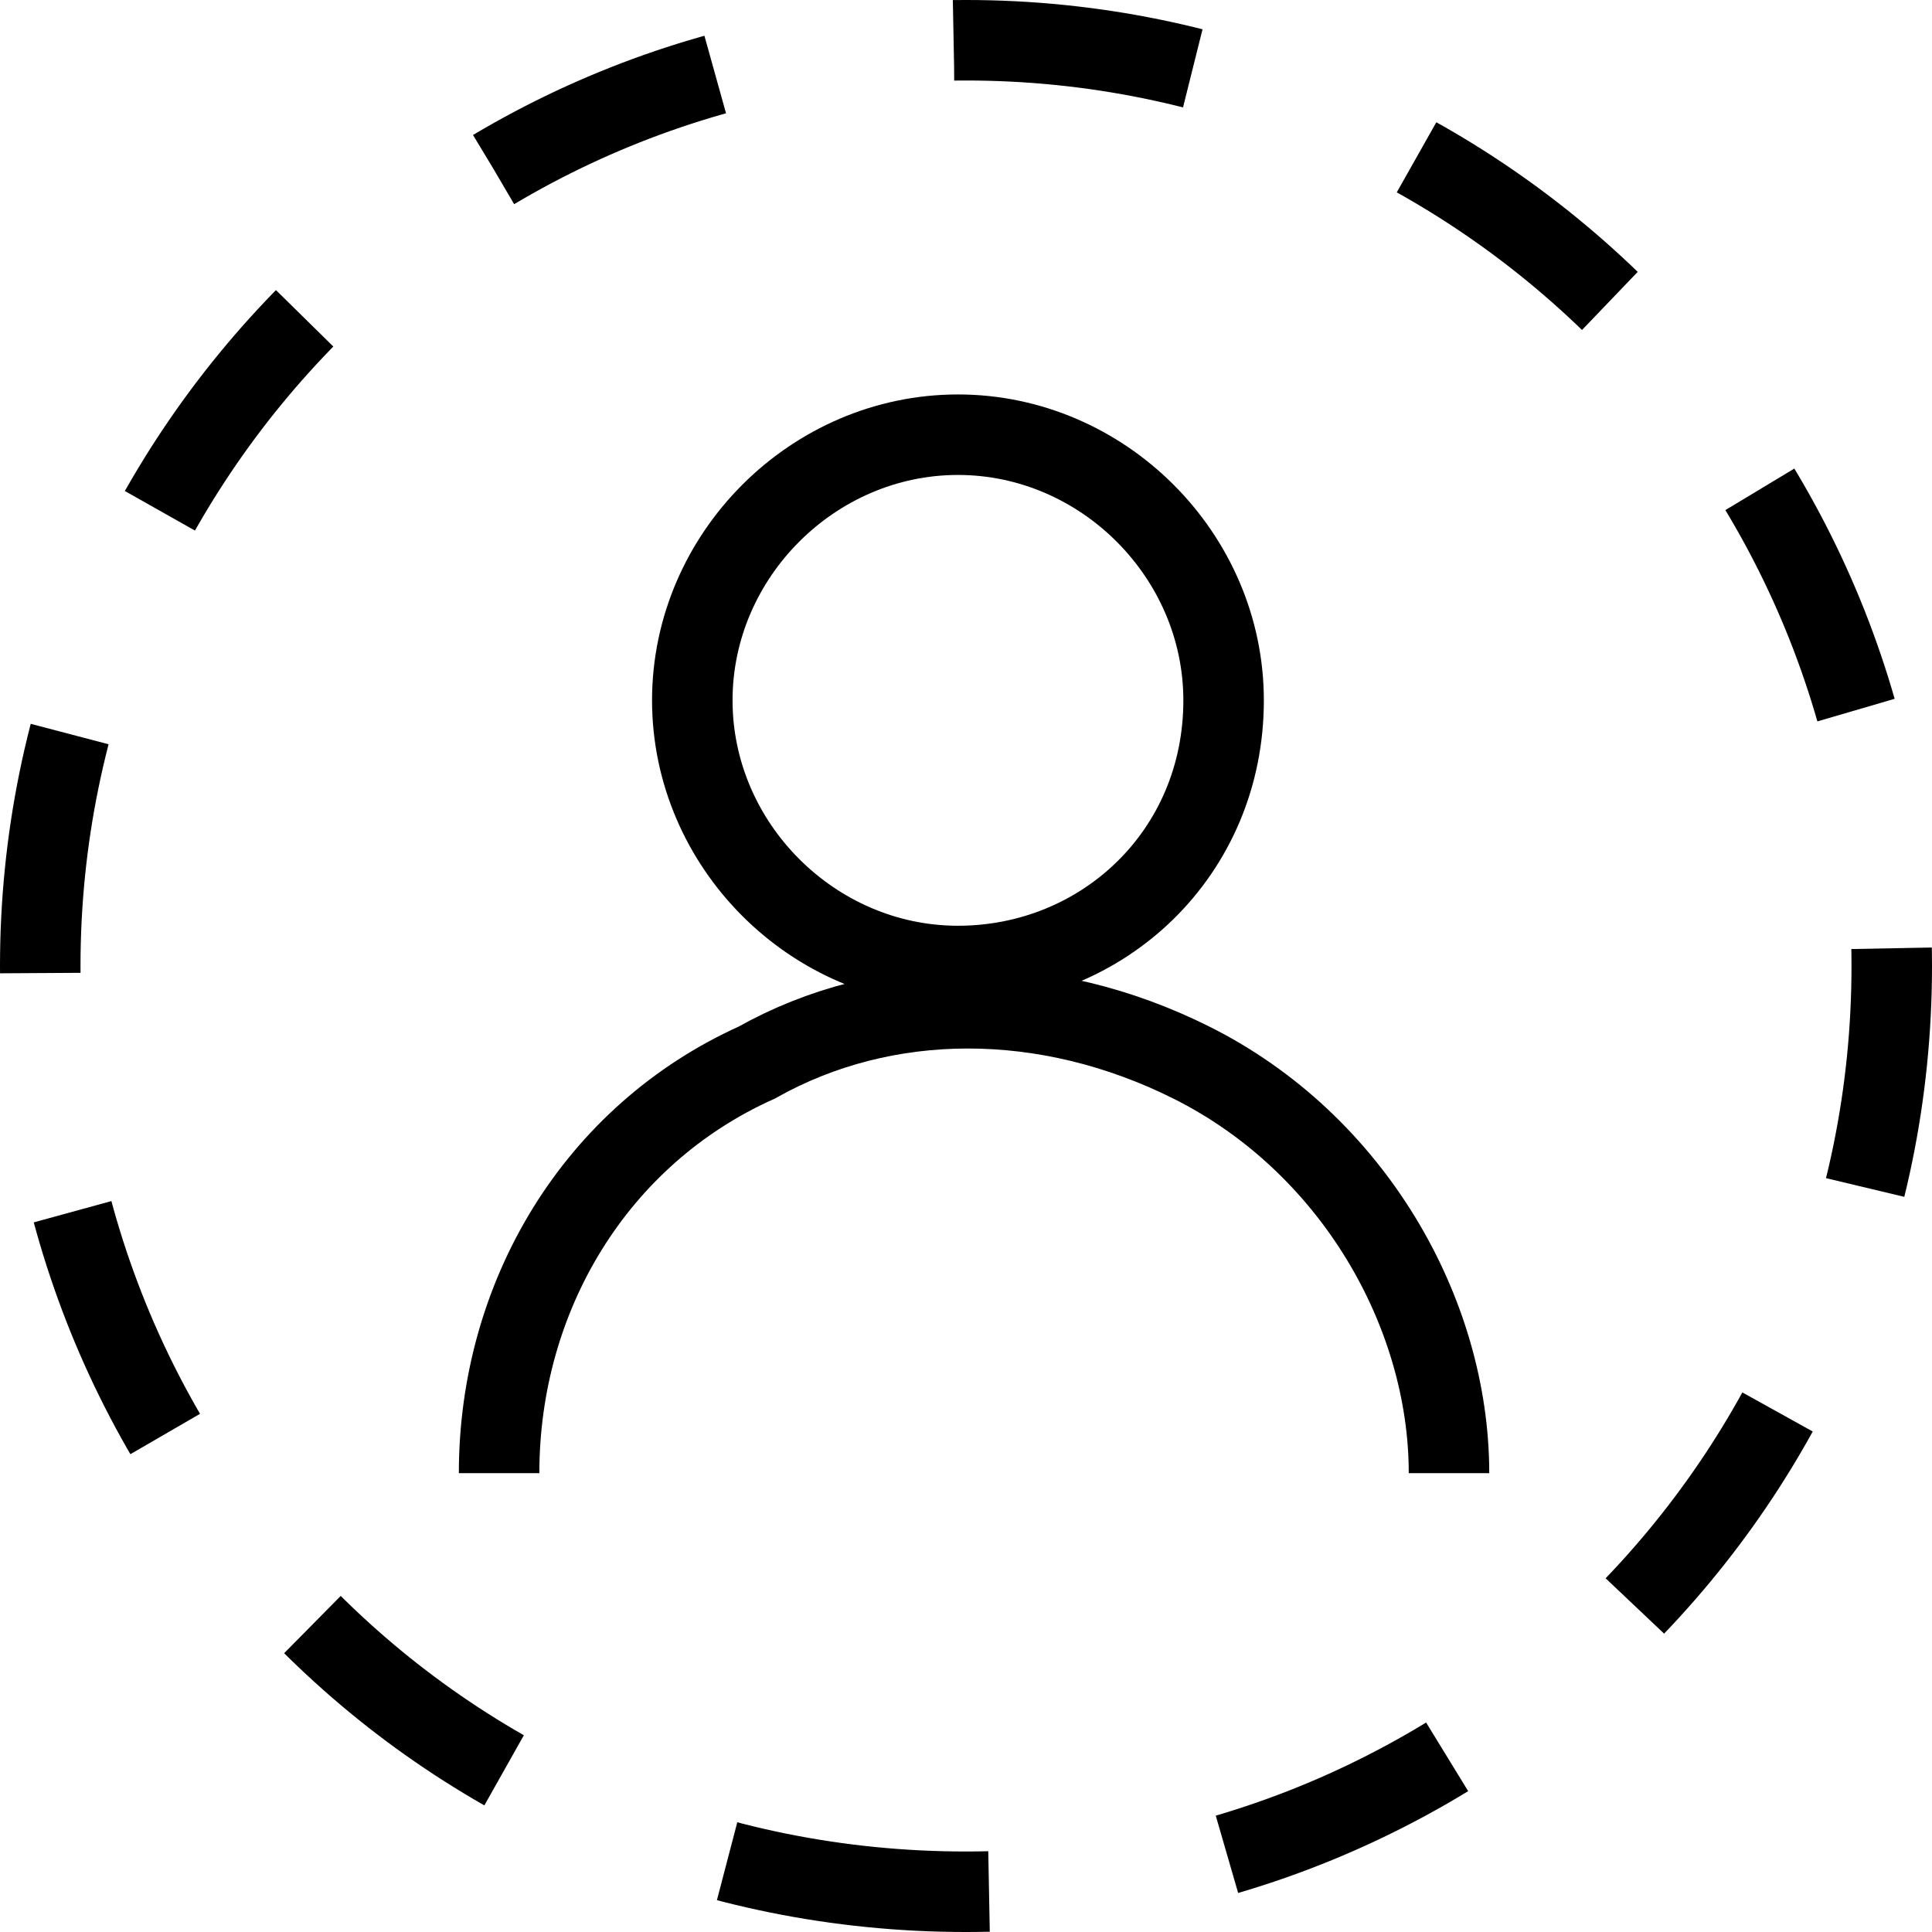
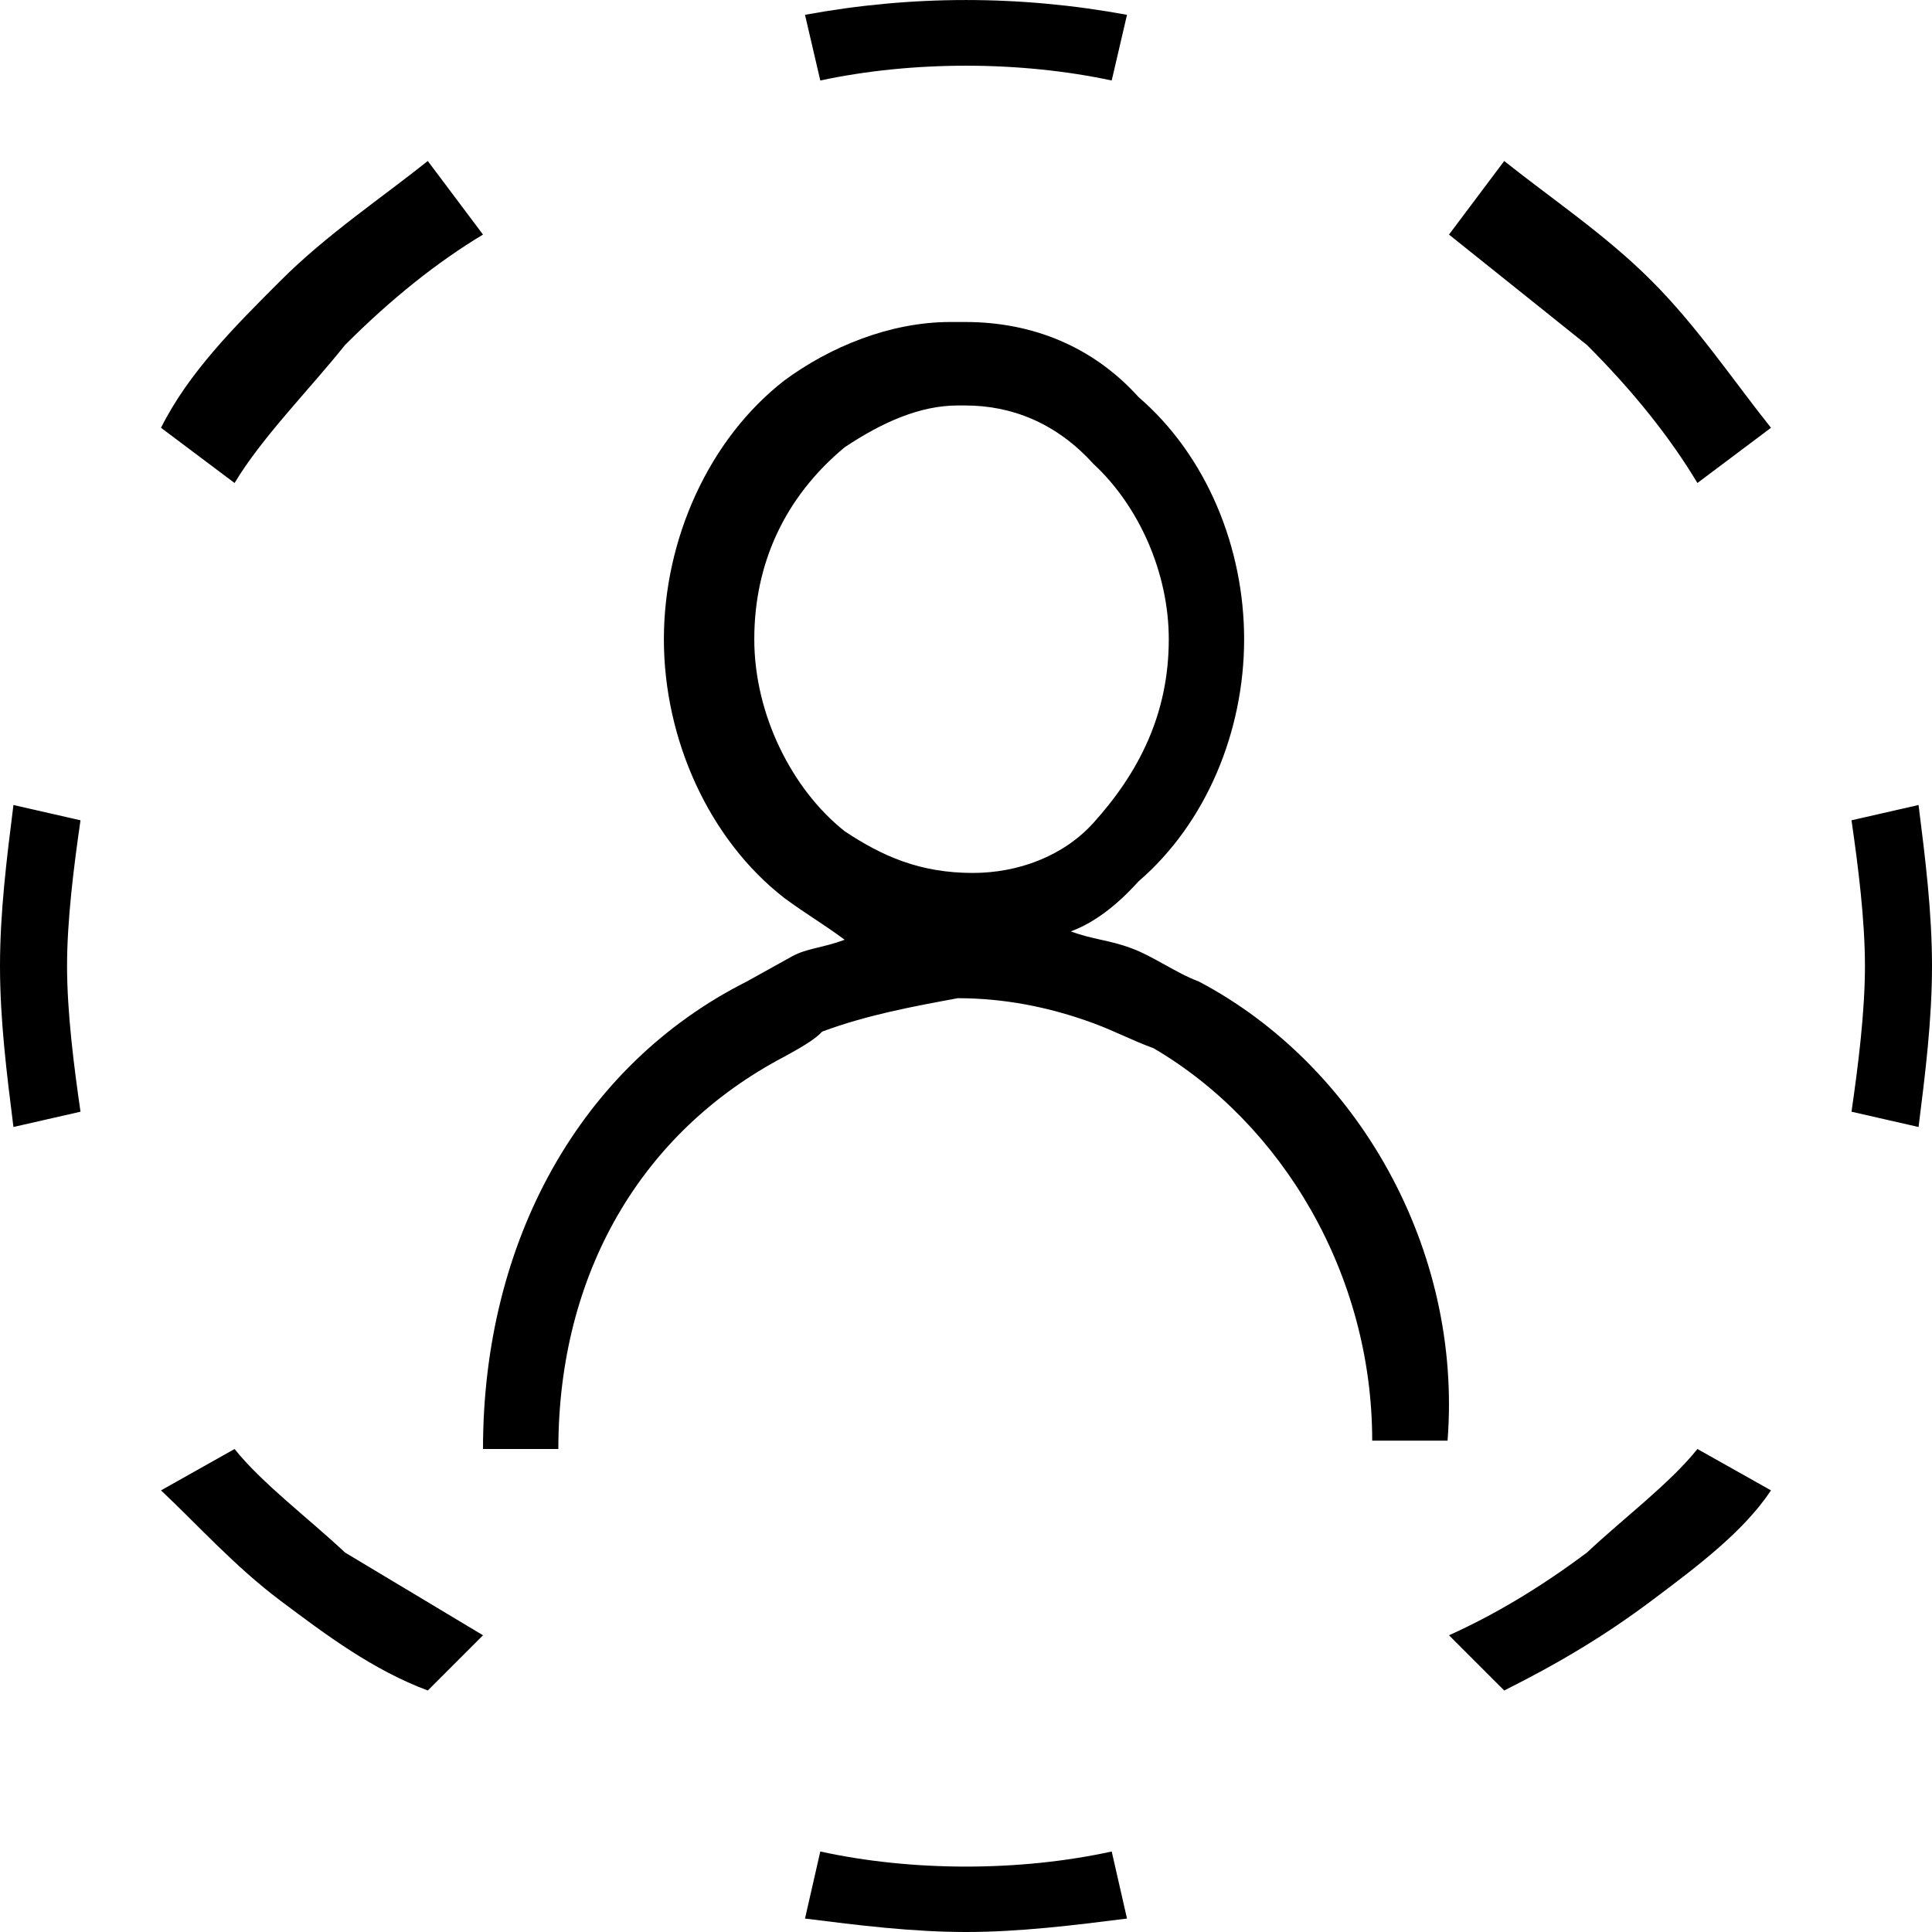
<svg xmlns="http://www.w3.org/2000/svg" width="24px" height="24px" viewBox="0 0 24 24" version="1.1">
  <defs />
  <g id="Page-1" stroke="none" stroke-width="1" fill="none" fill-rule="evenodd">
-     <g id="kr-pending-icon-24px" stroke="#000000">
-       <path d="M11.9,12 C10.1,12 8.6,10.5 8.6,8.7 C8.6,6.9 10.1,5.4 11.9,5.4 C13.7,5.4 15.2,6.9 15.2,8.7 C15.2,10.6 13.7,12 11.9,12 Z" id="Shape" />
-       <path d="M12,23.5 C5.6,23.5 0.5,18.4 0.5,12 C0.5,5.7 5.6,0.5 12,0.5 C18.3,0.5 23.5,5.6 23.5,12 C23.5,18.4 18.3,23.5 12,23.5 Z" id="Shape" stroke-dasharray="3" />
-       <path d="M6.2,18.3 C6.2,16.1 7.4,14.1 9.4,13.2 C11,12.3 13,12.3 14.8,13.2 C16.8,14.2 18,16.3 18,18.3" id="Shape" />
+     <g id="kr-pending-icon-24px" fill="#000000" fill-rule="nonzero">
+       <path d="M13.81,1 L14,0.184 C12.667,-0.061 11.333,-0.061 10,0.184 L10.19,1 C11.333,0.755 12.667,0.755 13.81,1 Z M10.19,23 L10,23.833 C10.667,23.917 11.333,24 12,24 C12.667,24 13.333,23.917 14,23.833 L13.81,23 C12.667,23.25 11.333,23.25 10.19,23 Z M23.833,10 L23,10.19 C23.083,10.762 23.167,11.429 23.167,12 C23.167,12.571 23.083,13.238 23,13.81 L23.833,14 C23.917,13.333 24,12.667 24,12 C24,11.333 23.917,10.667 23.833,10 Z M0.167,10 C0.083,10.667 0,11.333 0,12 C0,12.667 0.083,13.333 0.167,14 L1,13.81 C0.917,13.238 0.833,12.571 0.833,12 C0.833,11.429 0.917,10.762 1,10.19 L0.167,10 Z M18.686,2 L18,2.914 C18.571,3.371 19.143,3.829 19.714,4.286 C20.286,4.857 20.743,5.429 21.086,6 L22,5.314 C21.543,4.743 21.086,4.057 20.514,3.486 C19.943,2.914 19.257,2.457 18.686,2 Z M2.914,18 L2,18.514 C2.457,18.943 2.914,19.457 3.486,19.886 C4.057,20.314 4.629,20.743 5.314,21 L6,20.314 C5.429,19.971 4.857,19.629 4.286,19.286 C3.829,18.857 3.257,18.429 2.914,18 Z M19.714,19.286 C19.143,19.714 18.571,20.057 18,20.314 L18.686,21 C19.371,20.657 19.943,20.314 20.514,19.886 C21.086,19.457 21.657,19.029 22,18.514 L21.086,18 C20.743,18.429 20.171,18.857 19.714,19.286 Z M4.286,4.286 C4.857,3.714 5.429,3.257 6,2.914 L5.314,2 C4.743,2.457 4.057,2.914 3.486,3.486 C2.914,4.057 2.343,4.629 2,5.314 L2.914,6 C3.257,5.429 3.829,4.857 4.286,4.286 Z M14.893,12.193 C14.612,12.089 14.331,11.881 14.051,11.778 C13.77,11.674 13.583,11.674 13.302,11.57 C13.583,11.467 13.863,11.259 14.144,10.948 C14.987,10.222 15.455,9.081 15.455,7.941 C15.455,6.8 14.987,5.659 14.144,4.933 C13.583,4.311 12.834,4 11.991,4 C11.898,4 11.898,4 11.804,4 C11.055,4 10.306,4.311 9.744,4.726 C8.808,5.452 8.247,6.696 8.247,7.941 C8.247,9.185 8.808,10.43 9.744,11.156 C10.025,11.363 10.213,11.467 10.493,11.674 C10.213,11.778 10.025,11.778 9.838,11.881 C9.651,11.985 9.464,12.089 9.276,12.193 C7.217,13.23 6,15.407 6,18 L6.936,18 C6.936,15.822 7.966,14.059 9.744,13.126 C9.932,13.022 10.119,12.919 10.213,12.815 C10.774,12.607 11.336,12.504 11.898,12.4 C12.459,12.4 13.021,12.504 13.583,12.711 C13.863,12.815 14.051,12.919 14.331,13.022 C15.923,13.956 17.046,15.822 17.046,17.896 L17.982,17.896 C18.169,15.511 16.859,13.23 14.893,12.193 Z M12.085,10.844 C11.429,10.844 10.961,10.637 10.493,10.326 C9.838,9.807 9.37,8.874 9.37,7.941 C9.37,7.007 9.744,6.178 10.493,5.556 C10.961,5.244 11.429,5.037 11.898,5.037 L11.991,5.037 C12.553,5.037 13.114,5.244 13.583,5.763 C14.144,6.281 14.519,7.111 14.519,7.941 C14.519,8.874 14.144,9.6 13.583,10.222 C13.208,10.637 12.646,10.844 12.085,10.844 Z" id="Shape" />
    </g>
  </g>
</svg>
